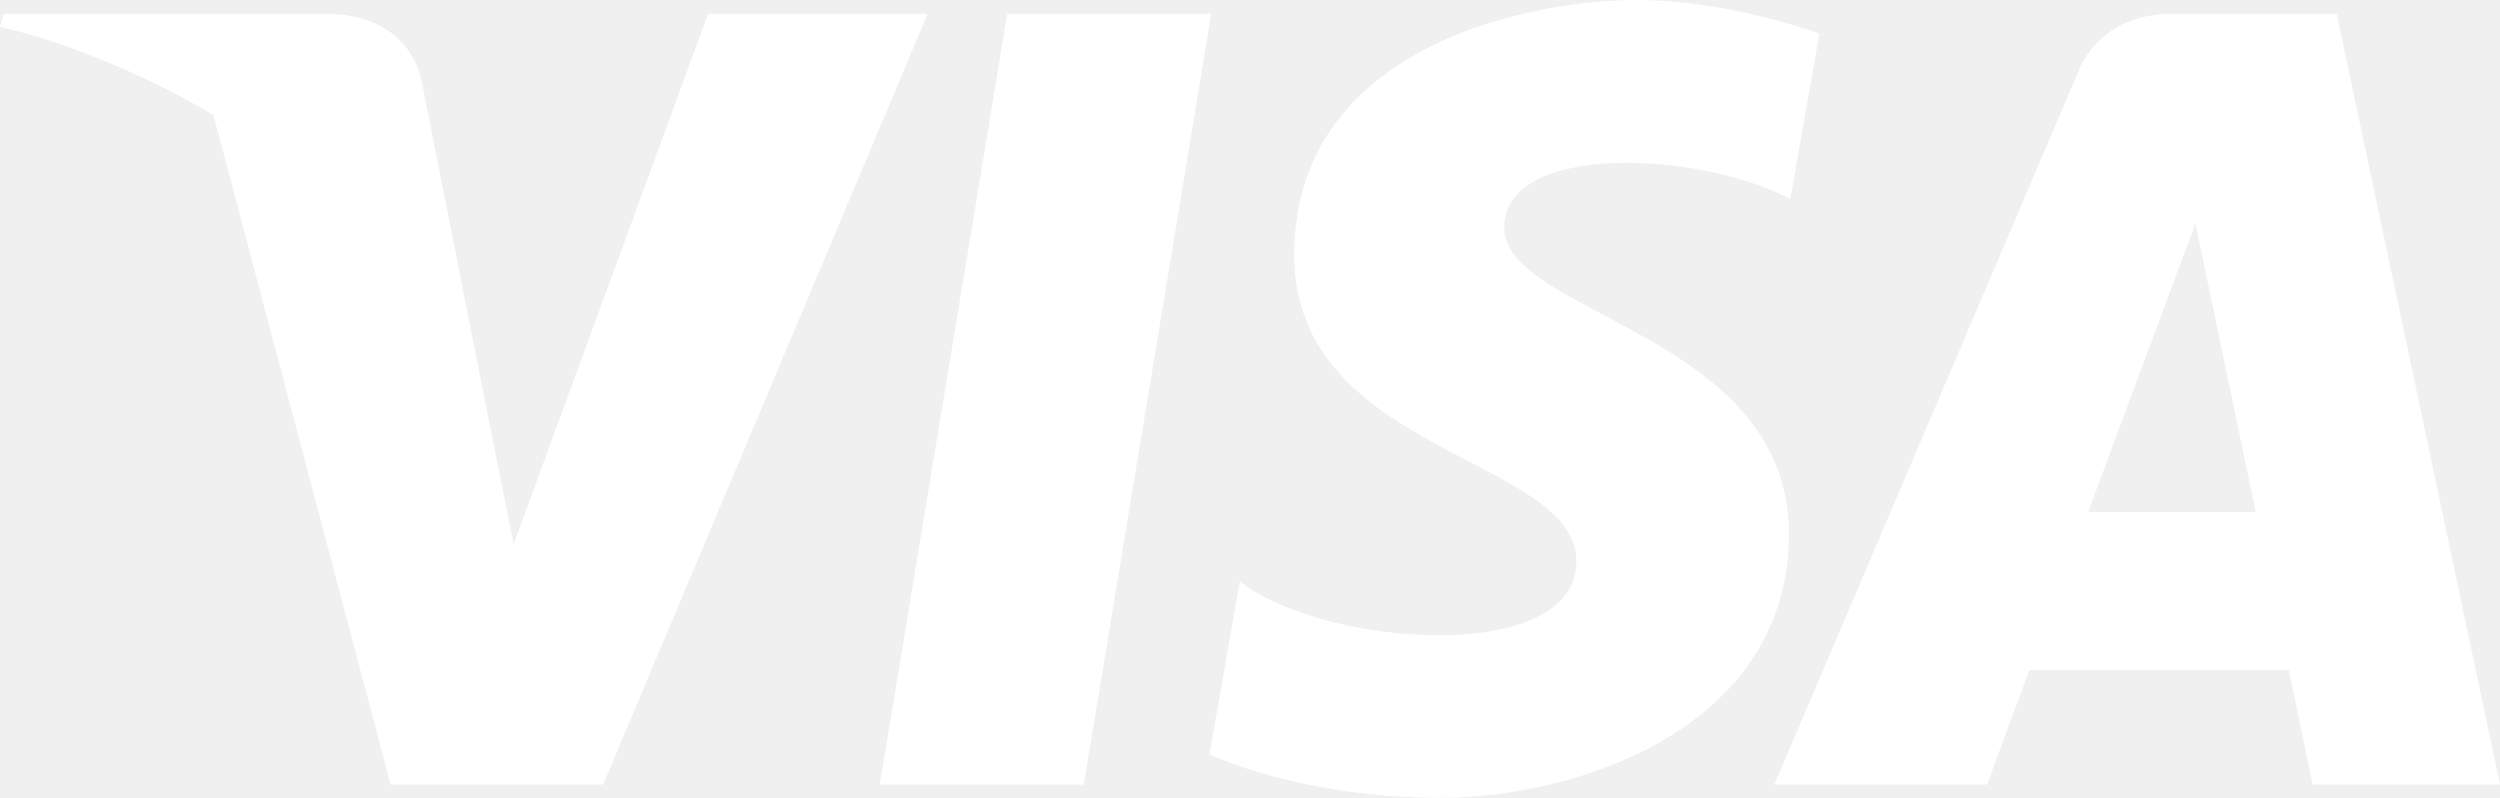
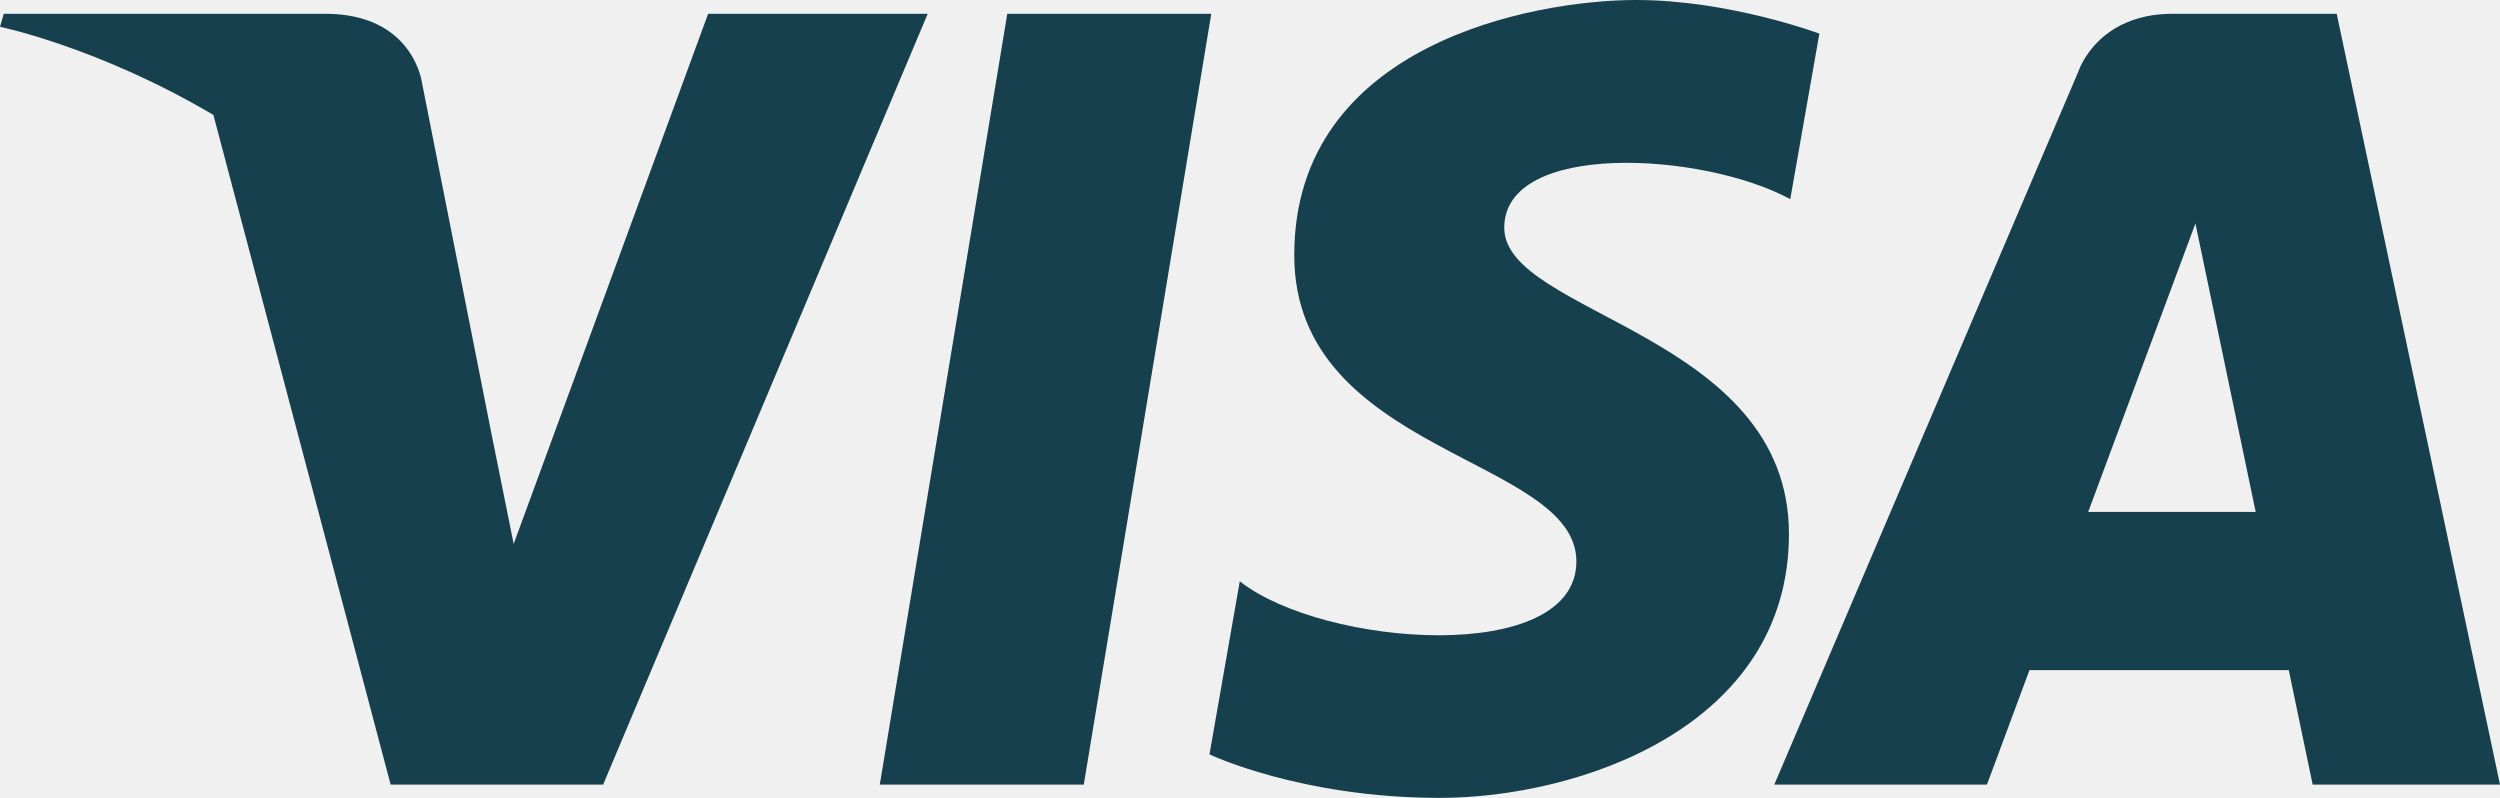
- <svg xmlns="http://www.w3.org/2000/svg" width="47" height="15" viewBox="0 0 47 15" fill="none">
-   <path d="M20.375 14.75H16.54L18.937 0.259H22.772L20.375 14.75ZM13.313 0.259L9.657 10.226L9.225 8.08L9.225 8.08L7.935 1.564C7.935 1.564 7.779 0.259 6.115 0.259H0.071L0 0.504C0 0.504 1.848 0.883 4.012 2.161L7.344 14.75H11.339L17.441 0.259H13.313ZM43.478 14.75H47L43.93 0.259H40.847C39.423 0.259 39.076 1.338 39.076 1.338L33.357 14.75H37.355L38.154 12.598H43.029L43.478 14.75ZM39.258 9.624L41.274 4.201L42.407 9.624H39.258ZM33.657 3.744L34.204 0.632C34.204 0.632 32.515 0 30.755 0C28.851 0 24.332 0.818 24.332 4.797C24.332 8.541 29.636 8.587 29.636 10.554C29.636 12.52 24.878 12.168 23.308 10.928L22.738 14.182C22.738 14.182 24.45 15 27.067 15C29.684 15 33.632 13.667 33.632 10.039C33.632 6.271 28.28 5.92 28.28 4.282C28.28 2.644 32.015 2.854 33.657 3.744Z" fill="white" />
+ <svg xmlns="http://www.w3.org/2000/svg" width="47" height="15" viewBox="0 0 47 15" fill="#16404D">
+   <path d="M20.375 14.75H16.54L18.937 0.259H22.772L20.375 14.75ZM13.313 0.259L9.657 10.226L9.225 8.08L9.225 8.08L7.935 1.564C7.935 1.564 7.779 0.259 6.115 0.259H0.071L0 0.504C0 0.504 1.848 0.883 4.012 2.161L7.344 14.75H11.339L17.441 0.259H13.313ZM43.478 14.75H47L43.93 0.259H40.847C39.423 0.259 39.076 1.338 39.076 1.338L33.357 14.75H37.355L38.154 12.598H43.029L43.478 14.75ZM39.258 9.624L41.274 4.201L42.407 9.624H39.258ZM33.657 3.744L34.204 0.632C34.204 0.632 32.515 0 30.755 0C28.851 0 24.332 0.818 24.332 4.797C24.332 8.541 29.636 8.587 29.636 10.554C29.636 12.52 24.878 12.168 23.308 10.928L22.738 14.182C22.738 14.182 24.45 15 27.067 15C29.684 15 33.632 13.667 33.632 10.039C33.632 6.271 28.28 5.92 28.28 4.282C28.28 2.644 32.015 2.854 33.657 3.744Z" fill="#16404D" />
</svg>
